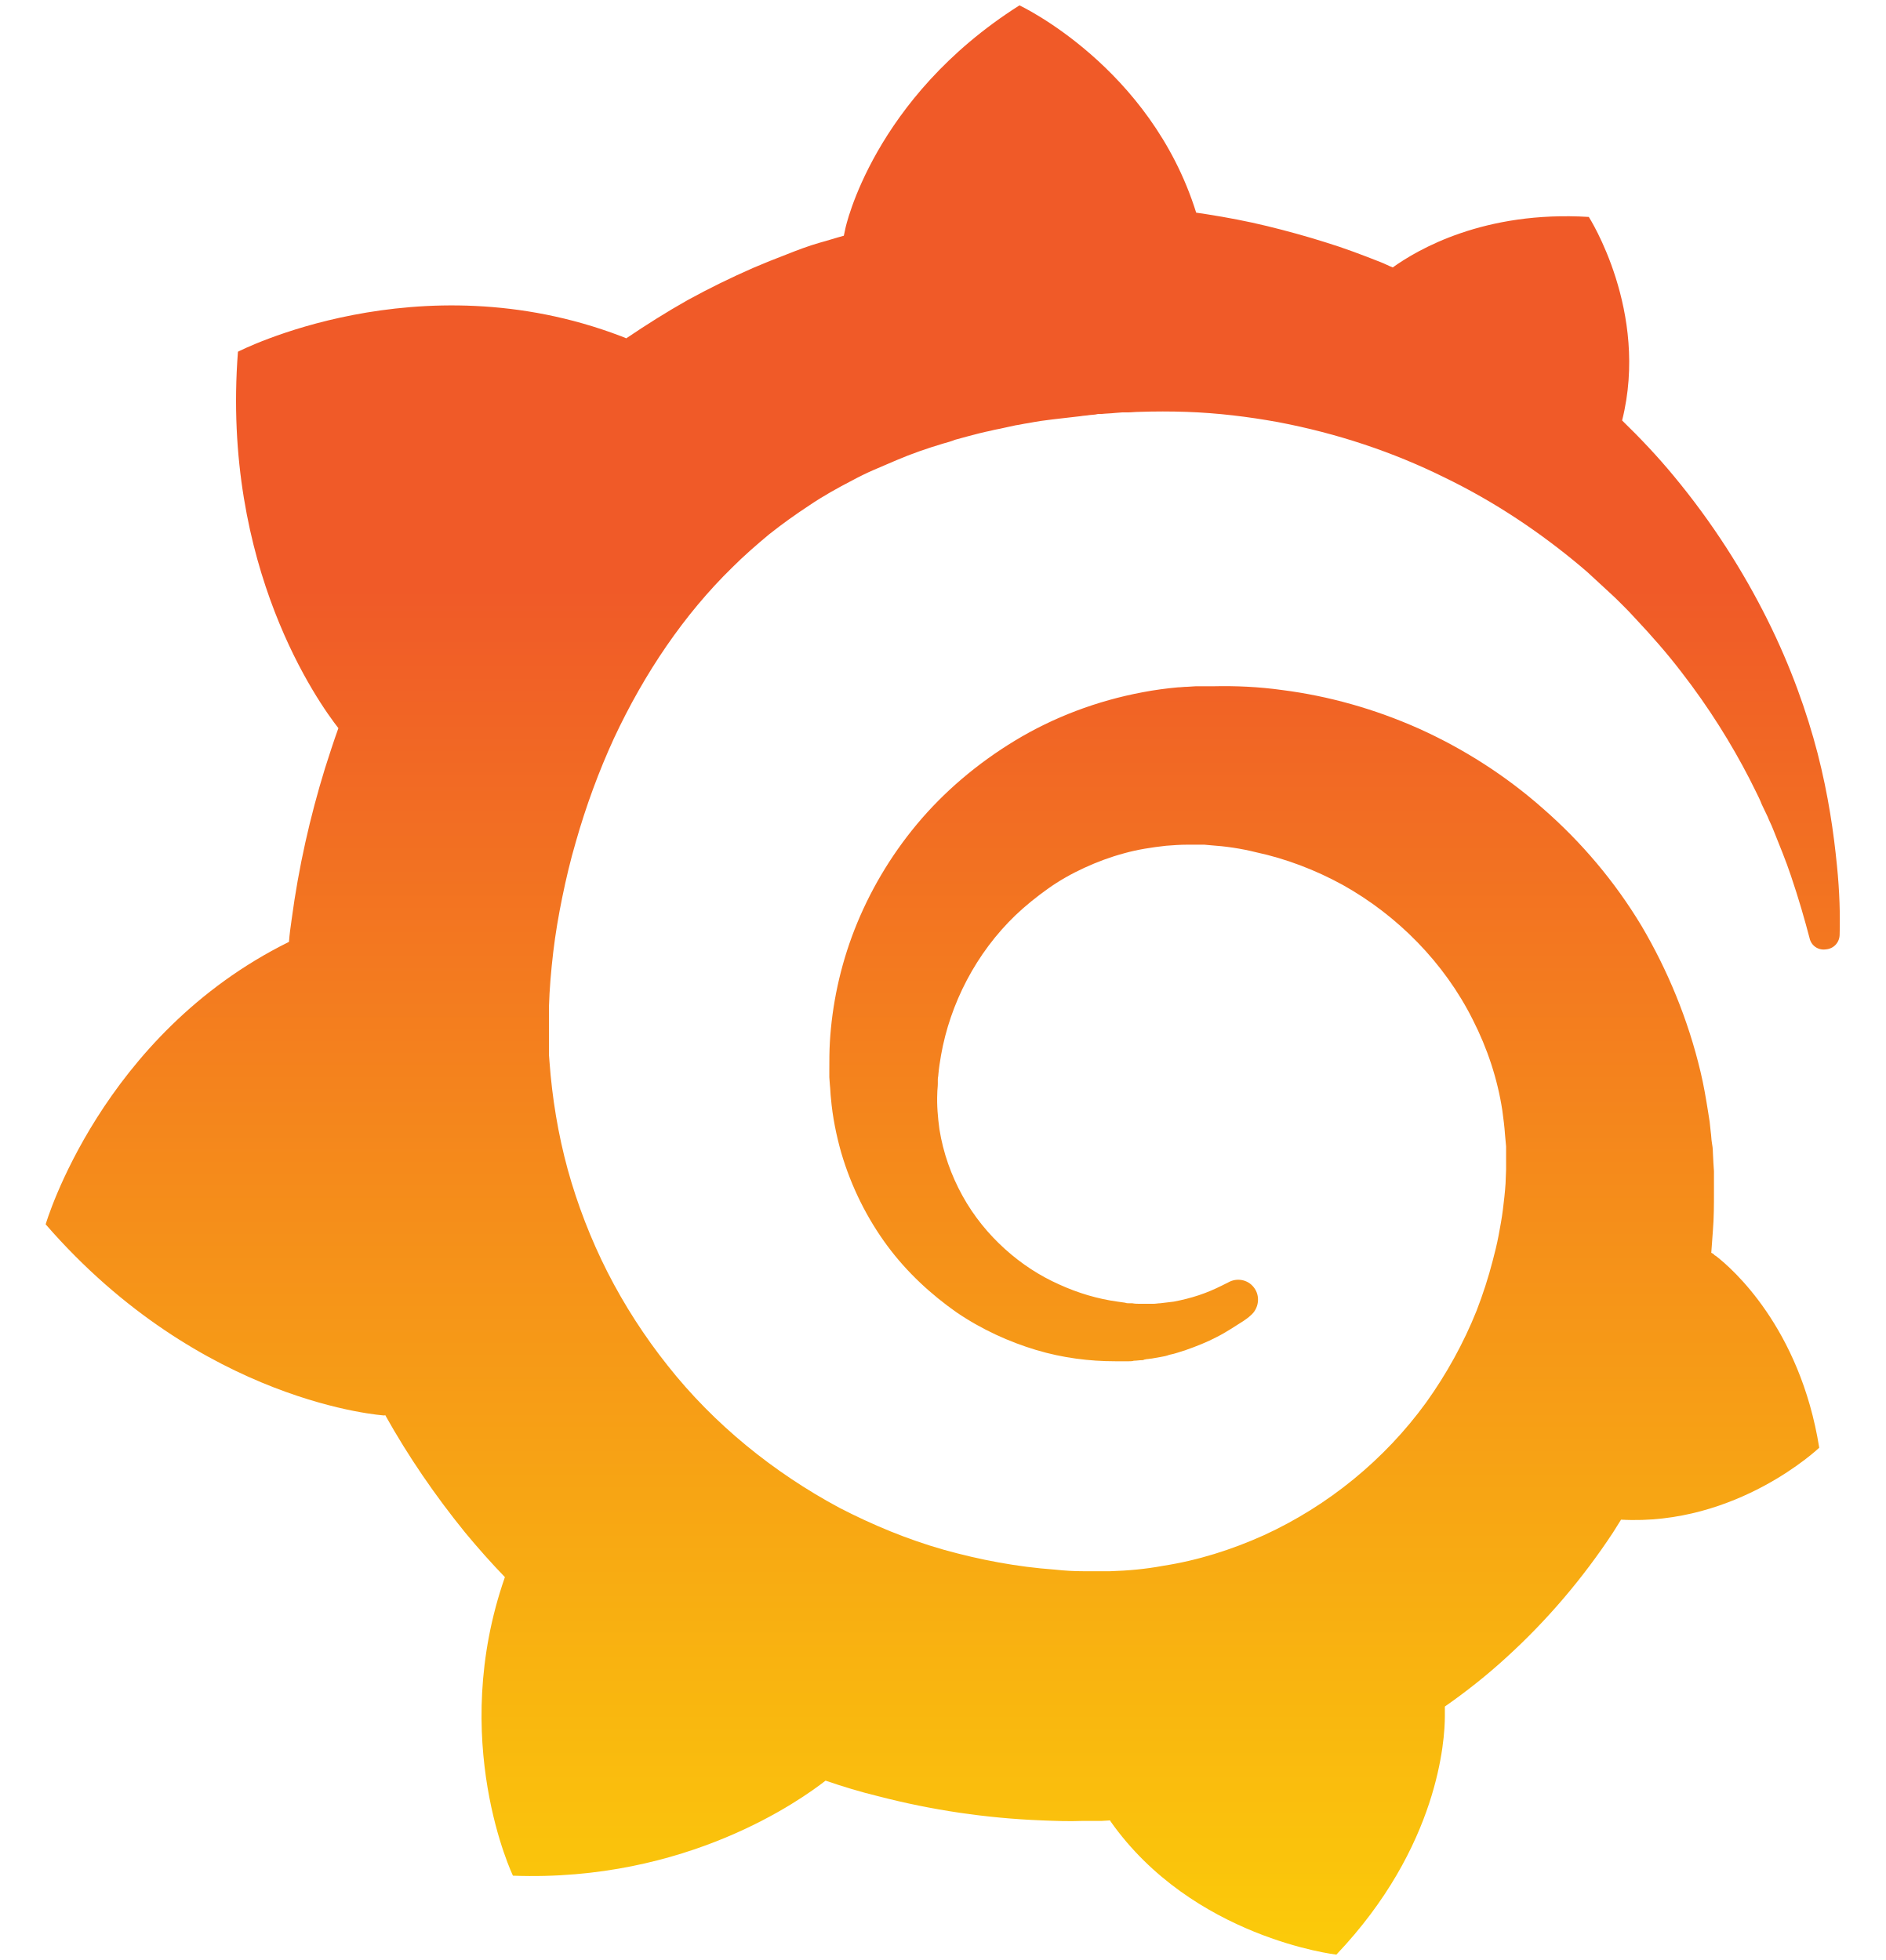
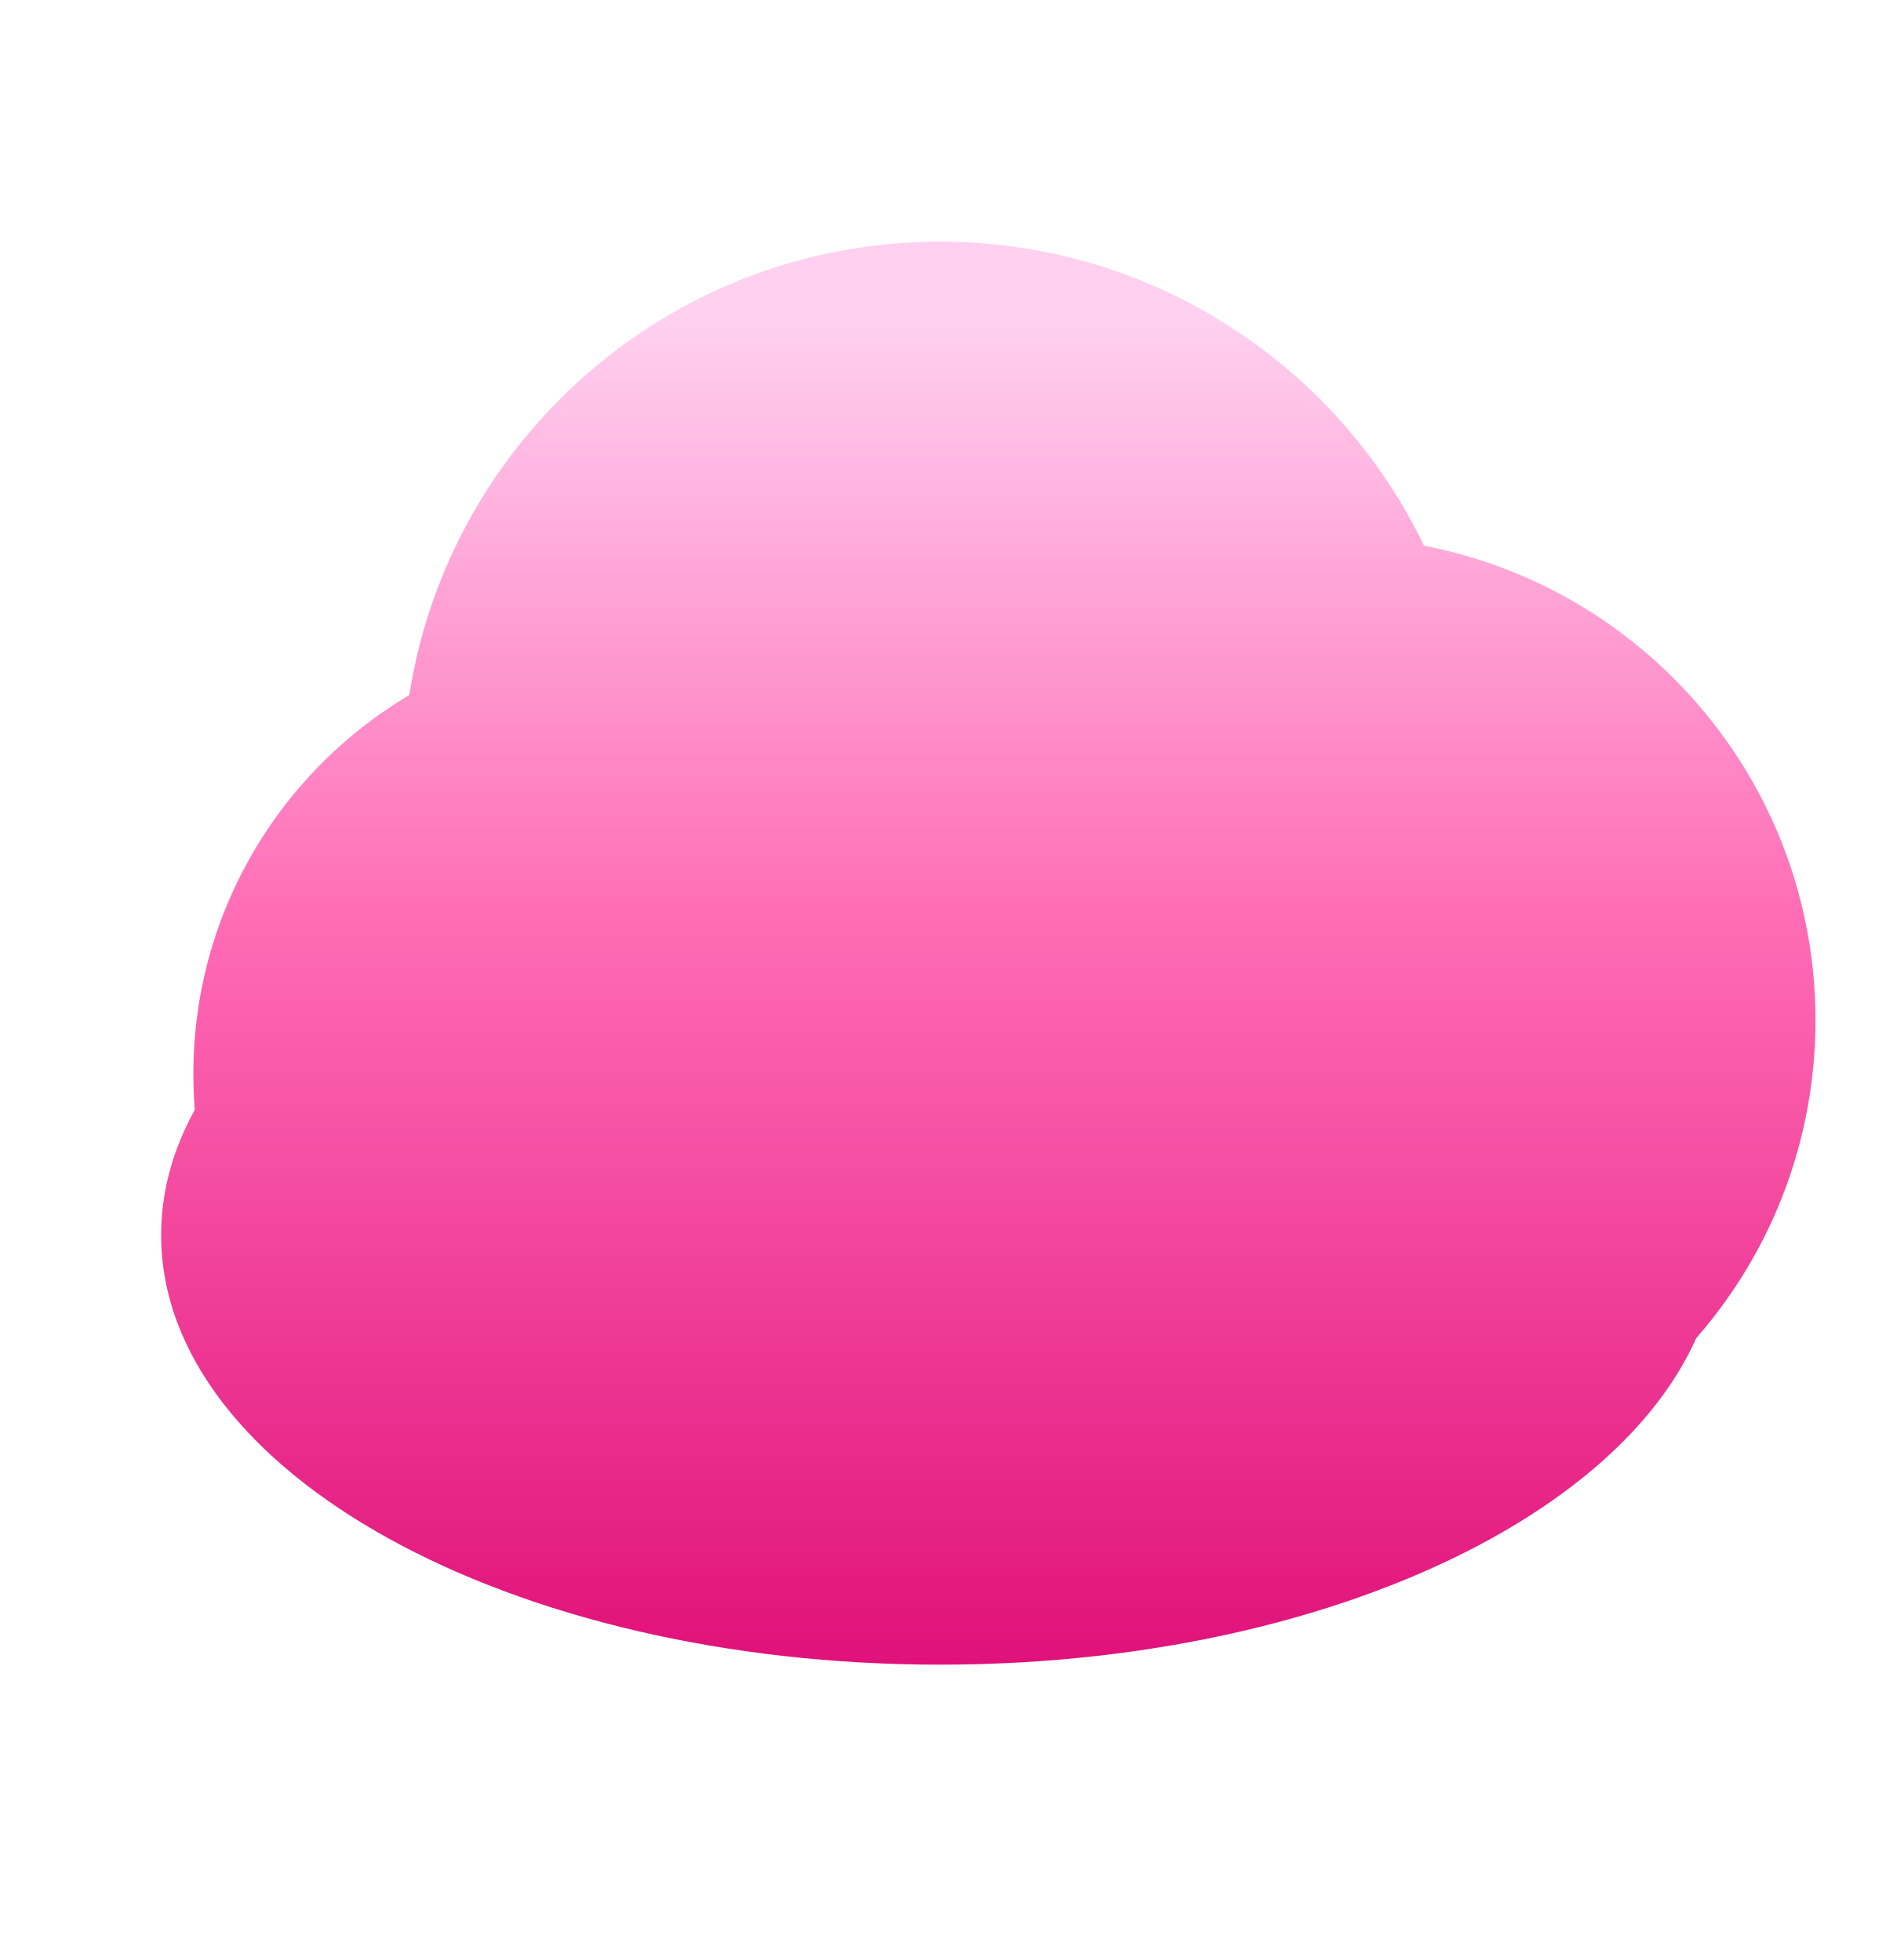
- <svg xmlns="http://www.w3.org/2000/svg" version="1.1" id="Layer_1" x="0px" y="0px" width="351px" height="365px" viewBox="0 0 351 365" style="enable-background:new 0 0 351 365;" xml:space="preserve">
-   <style type="text/css">
- 	.st0{fill:url(#SVGID_1_);}
- </style>
-   <g id="Layer_1_1_">
- </g>
-   <linearGradient id="SVGID_1_" gradientUnits="userSpaceOnUse" x1="175.5" y1="30%" x2="175.5" y2="99%">
-     <stop offset="0" style="stop-color:#F05A28" />
-     <stop offset="1" style="stop-color:#FBCA0A" />
-   </linearGradient>
-   <path class="st0" d="M342,161.2c-0.6-6.1-1.6-13.1-3.6-20.9c-2-7.7-5-16.2-9.4-25c-4.4-8.8-10.1-17.9-17.5-26.8  c-2.9-3.5-6.1-6.9-9.5-10.2c5.1-20.3-6.2-37.9-6.2-37.9c-19.5-1.2-31.9,6.1-36.5,9.4c-0.8-0.3-1.5-0.7-2.3-1  c-3.3-1.3-6.7-2.6-10.3-3.7c-3.5-1.1-7.1-2.1-10.8-3c-3.7-0.9-7.4-1.6-11.2-2.2c-0.7-0.1-1.3-0.2-2-0.3  c-8.5-27.2-32.9-38.6-32.9-38.6c-27.3,17.3-32.4,41.5-32.4,41.5s-0.1,0.5-0.3,1.4c-1.5,0.4-3,0.9-4.5,1.3c-2.1,0.6-4.2,1.4-6.2,2.2  c-2.1,0.8-4.1,1.6-6.2,2.5c-4.1,1.8-8.2,3.8-12.2,6c-3.9,2.2-7.7,4.6-11.4,7.1c-0.5-0.2-1-0.4-1-0.4c-37.8-14.4-71.3,2.9-71.3,2.9  c-3.1,40.2,15.1,65.5,18.7,70.1c-0.9,2.5-1.7,5-2.5,7.5c-2.8,9.1-4.9,18.4-6.2,28.1c-0.2,1.4-0.4,2.8-0.5,4.2  C18.8,192.7,8.5,228,8.5,228c29.1,33.5,63.1,35.6,63.1,35.6c0,0,0.1-0.1,0.1-0.1c4.3,7.7,9.3,15,14.9,21.9c2.4,2.9,4.8,5.6,7.4,8.3  c-10.6,30.4,1.5,55.6,1.5,55.6c32.4,1.2,53.7-14.2,58.2-17.7c3.2,1.1,6.5,2.1,9.8,2.9c10,2.6,20.2,4.1,30.4,4.5  c2.5,0.1,5.1,0.2,7.6,0.1l1.2,0l0.8,0l1.6,0l1.6-0.1l0,0.1c15.3,21.8,42.1,24.9,42.1,24.9c19.1-20.1,20.2-40.1,20.2-44.4l0,0  c0,0,0-0.1,0-0.3c0-0.4,0-0.6,0-0.6l0,0c0-0.3,0-0.6,0-0.9c4-2.8,7.8-5.8,11.4-9.1c7.6-6.9,14.3-14.8,19.9-23.3  c0.5-0.8,1-1.6,1.5-2.4c21.6,1.2,36.9-13.4,36.9-13.4c-3.6-22.5-16.4-33.5-19.1-35.6l0,0c0,0-0.1-0.1-0.3-0.2  c-0.2-0.1-0.2-0.2-0.2-0.2c0,0,0,0,0,0c-0.1-0.1-0.3-0.2-0.5-0.3c0.1-1.4,0.2-2.7,0.3-4.1c0.2-2.4,0.2-4.9,0.2-7.3l0-1.8l0-0.9  l0-0.5c0-0.6,0-0.4,0-0.6l-0.1-1.5l-0.1-2c0-0.7-0.1-1.3-0.2-1.9c-0.1-0.6-0.1-1.3-0.2-1.9l-0.2-1.9l-0.3-1.9  c-0.4-2.5-0.8-4.9-1.4-7.4c-2.3-9.7-6.1-18.9-11-27.2c-5-8.3-11.2-15.6-18.3-21.8c-7-6.2-14.9-11.2-23.1-14.9  c-8.3-3.7-16.9-6.1-25.5-7.2c-4.3-0.6-8.6-0.8-12.9-0.7l-1.6,0l-0.4,0c-0.1,0-0.6,0-0.5,0l-0.7,0l-1.6,0.1c-0.6,0-1.2,0.1-1.7,0.1  c-2.2,0.2-4.4,0.5-6.5,0.9c-8.6,1.6-16.7,4.7-23.8,9c-7.1,4.3-13.3,9.6-18.3,15.6c-5,6-8.9,12.7-11.6,19.6c-2.7,6.9-4.2,14.1-4.6,21  c-0.1,1.7-0.1,3.5-0.1,5.2c0,0.4,0,0.9,0,1.3l0.1,1.4c0.1,0.8,0.1,1.7,0.2,2.5c0.3,3.5,1,6.9,1.9,10.1c1.9,6.5,4.9,12.4,8.6,17.4  c3.7,5,8.2,9.1,12.9,12.4c4.7,3.2,9.8,5.5,14.8,7c5,1.5,10,2.1,14.7,2.1c0.6,0,1.2,0,1.7,0c0.3,0,0.6,0,0.9,0c0.3,0,0.6,0,0.9-0.1  c0.5,0,1-0.1,1.5-0.1c0.1,0,0.3,0,0.4-0.1l0.5-0.1c0.3,0,0.6-0.1,0.9-0.1c0.6-0.1,1.1-0.2,1.7-0.3c0.6-0.1,1.1-0.2,1.6-0.4  c1.1-0.2,2.1-0.6,3.1-0.9c2-0.7,4-1.5,5.7-2.4c1.8-0.9,3.4-2,5-3c0.4-0.3,0.9-0.6,1.3-1c1.6-1.3,1.9-3.7,0.6-5.3  c-1.1-1.4-3.1-1.8-4.7-0.9c-0.4,0.2-0.8,0.4-1.2,0.6c-1.4,0.7-2.8,1.3-4.3,1.8c-1.5,0.5-3.1,0.9-4.7,1.2c-0.8,0.1-1.6,0.2-2.5,0.3  c-0.4,0-0.8,0.1-1.3,0.1c-0.4,0-0.9,0-1.2,0c-0.4,0-0.8,0-1.2,0c-0.5,0-1,0-1.5-0.1c0,0-0.3,0-0.1,0l-0.2,0l-0.3,0  c-0.2,0-0.5,0-0.7-0.1c-0.5-0.1-0.9-0.1-1.4-0.2c-3.7-0.5-7.4-1.6-10.9-3.2c-3.6-1.6-7-3.8-10.1-6.6c-3.1-2.8-5.8-6.1-7.9-9.9  c-2.1-3.8-3.6-8-4.3-12.4c-0.3-2.2-0.5-4.5-0.4-6.7c0-0.6,0.1-1.2,0.1-1.8c0,0.2,0-0.1,0-0.1l0-0.2l0-0.5c0-0.3,0.1-0.6,0.1-0.9  c0.1-1.2,0.3-2.4,0.5-3.6c1.7-9.6,6.5-19,13.9-26.1c1.9-1.8,3.9-3.4,6-4.9c2.1-1.5,4.4-2.8,6.8-3.9c2.4-1.1,4.8-2,7.4-2.7  c2.5-0.7,5.1-1.1,7.8-1.4c1.3-0.1,2.6-0.2,4-0.2c0.4,0,0.6,0,0.9,0l1.1,0l0.7,0c0.3,0,0,0,0.1,0l0.3,0l1.1,0.1  c2.9,0.2,5.7,0.6,8.5,1.3c5.6,1.2,11.1,3.3,16.2,6.1c10.2,5.7,18.9,14.5,24.2,25.1c2.7,5.3,4.6,11,5.5,16.9c0.2,1.5,0.4,3,0.5,4.5  l0.1,1.1l0.1,1.1c0,0.4,0,0.8,0,1.1c0,0.4,0,0.8,0,1.1l0,1l0,1.1c0,0.7-0.1,1.9-0.1,2.6c-0.1,1.6-0.3,3.3-0.5,4.9  c-0.2,1.6-0.5,3.2-0.8,4.8c-0.3,1.6-0.7,3.2-1.1,4.7c-0.8,3.1-1.8,6.2-3,9.3c-2.4,6-5.6,11.8-9.4,17.1  c-7.7,10.6-18.2,19.2-30.2,24.7c-6,2.7-12.3,4.7-18.8,5.7c-3.2,0.6-6.5,0.9-9.8,1l-0.6,0l-0.5,0l-1.1,0l-1.6,0l-0.8,0  c0.4,0-0.1,0-0.1,0l-0.3,0c-1.8,0-3.5-0.1-5.3-0.3c-7-0.5-13.9-1.8-20.7-3.7c-6.7-1.9-13.2-4.6-19.4-7.8  c-12.3-6.6-23.4-15.6-32-26.5c-4.3-5.4-8.1-11.3-11.2-17.4c-3.1-6.1-5.6-12.6-7.4-19.1c-1.8-6.6-2.9-13.3-3.4-20.1l-0.1-1.3l0-0.3  l0-0.3l0-0.6l0-1.1l0-0.3l0-0.4l0-0.8l0-1.6l0-0.3c0,0,0,0.1,0-0.1l0-0.6c0-0.8,0-1.7,0-2.5c0.1-3.3,0.4-6.8,0.8-10.2  c0.4-3.4,1-6.9,1.7-10.3c0.7-3.4,1.5-6.8,2.5-10.2c1.9-6.7,4.3-13.2,7.1-19.3c5.7-12.2,13.1-23.1,22-31.8c2.2-2.2,4.5-4.2,6.9-6.2  c2.4-1.9,4.9-3.7,7.5-5.4c2.5-1.7,5.2-3.2,7.9-4.6c1.3-0.7,2.7-1.4,4.1-2c0.7-0.3,1.4-0.6,2.1-0.9c0.7-0.3,1.4-0.6,2.1-0.9  c2.8-1.2,5.7-2.2,8.7-3.1c0.7-0.2,1.5-0.4,2.2-0.7c0.7-0.2,1.5-0.4,2.2-0.6c1.5-0.4,3-0.8,4.5-1.1c0.7-0.2,1.5-0.3,2.3-0.5  c0.8-0.2,1.5-0.3,2.3-0.5c0.8-0.1,1.5-0.3,2.3-0.4l1.1-0.2l1.2-0.2c0.8-0.1,1.5-0.2,2.3-0.3c0.9-0.1,1.7-0.2,2.6-0.3  c0.7-0.1,1.9-0.2,2.6-0.3c0.5-0.1,1.1-0.1,1.6-0.2l1.1-0.1l0.5-0.1l0.6,0c0.9-0.1,1.7-0.1,2.6-0.2l1.3-0.1c0,0,0.5,0,0.1,0l0.3,0  l0.6,0c0.7,0,1.5-0.1,2.2-0.1c2.9-0.1,5.9-0.1,8.8,0c5.8,0.2,11.5,0.9,17,1.9c11.1,2.1,21.5,5.6,31,10.3  c9.5,4.6,17.9,10.3,25.3,16.5c0.5,0.4,0.9,0.8,1.4,1.2c0.4,0.4,0.9,0.8,1.3,1.2c0.9,0.8,1.7,1.6,2.6,2.4c0.9,0.8,1.7,1.6,2.5,2.4  c0.8,0.8,1.6,1.6,2.4,2.5c3.1,3.3,6,6.6,8.6,10c5.2,6.7,9.4,13.5,12.7,19.9c0.2,0.4,0.4,0.8,0.6,1.2c0.2,0.4,0.4,0.8,0.6,1.2  c0.4,0.8,0.8,1.6,1.1,2.4c0.4,0.8,0.7,1.5,1.1,2.3c0.3,0.8,0.7,1.5,1,2.3c1.2,3,2.4,5.9,3.3,8.6c1.5,4.4,2.6,8.3,3.5,11.7  c0.3,1.4,1.6,2.3,3,2.1c1.5-0.1,2.6-1.3,2.6-2.8C342.6,170.4,342.5,166.1,342,161.2z" />
+ <svg xmlns="http://www.w3.org/2000/svg" version="1.1" width="351px" height="365px" viewBox="0 0 351 365">
+   <defs>
+     <linearGradient id="pinkCloud" gradientUnits="userSpaceOnUse" x1="175.5" y1="60" x2="175.5" y2="310">
+       <stop offset="0" style="stop-color:#FFD0EF" />
+       <stop offset="0.45" style="stop-color:#FF6BB5" />
+       <stop offset="1" style="stop-color:#E0117A" />
+     </linearGradient>
+   </defs>
+   <g fill="url(#pinkCloud)">
+     <circle cx="118" cy="200" r="82" />
+     <circle cx="175" cy="145" r="100" />
+     <circle cx="248" cy="190" r="90" />
+     <ellipse cx="175" cy="230" rx="145" ry="80" />
+   </g>
</svg>
